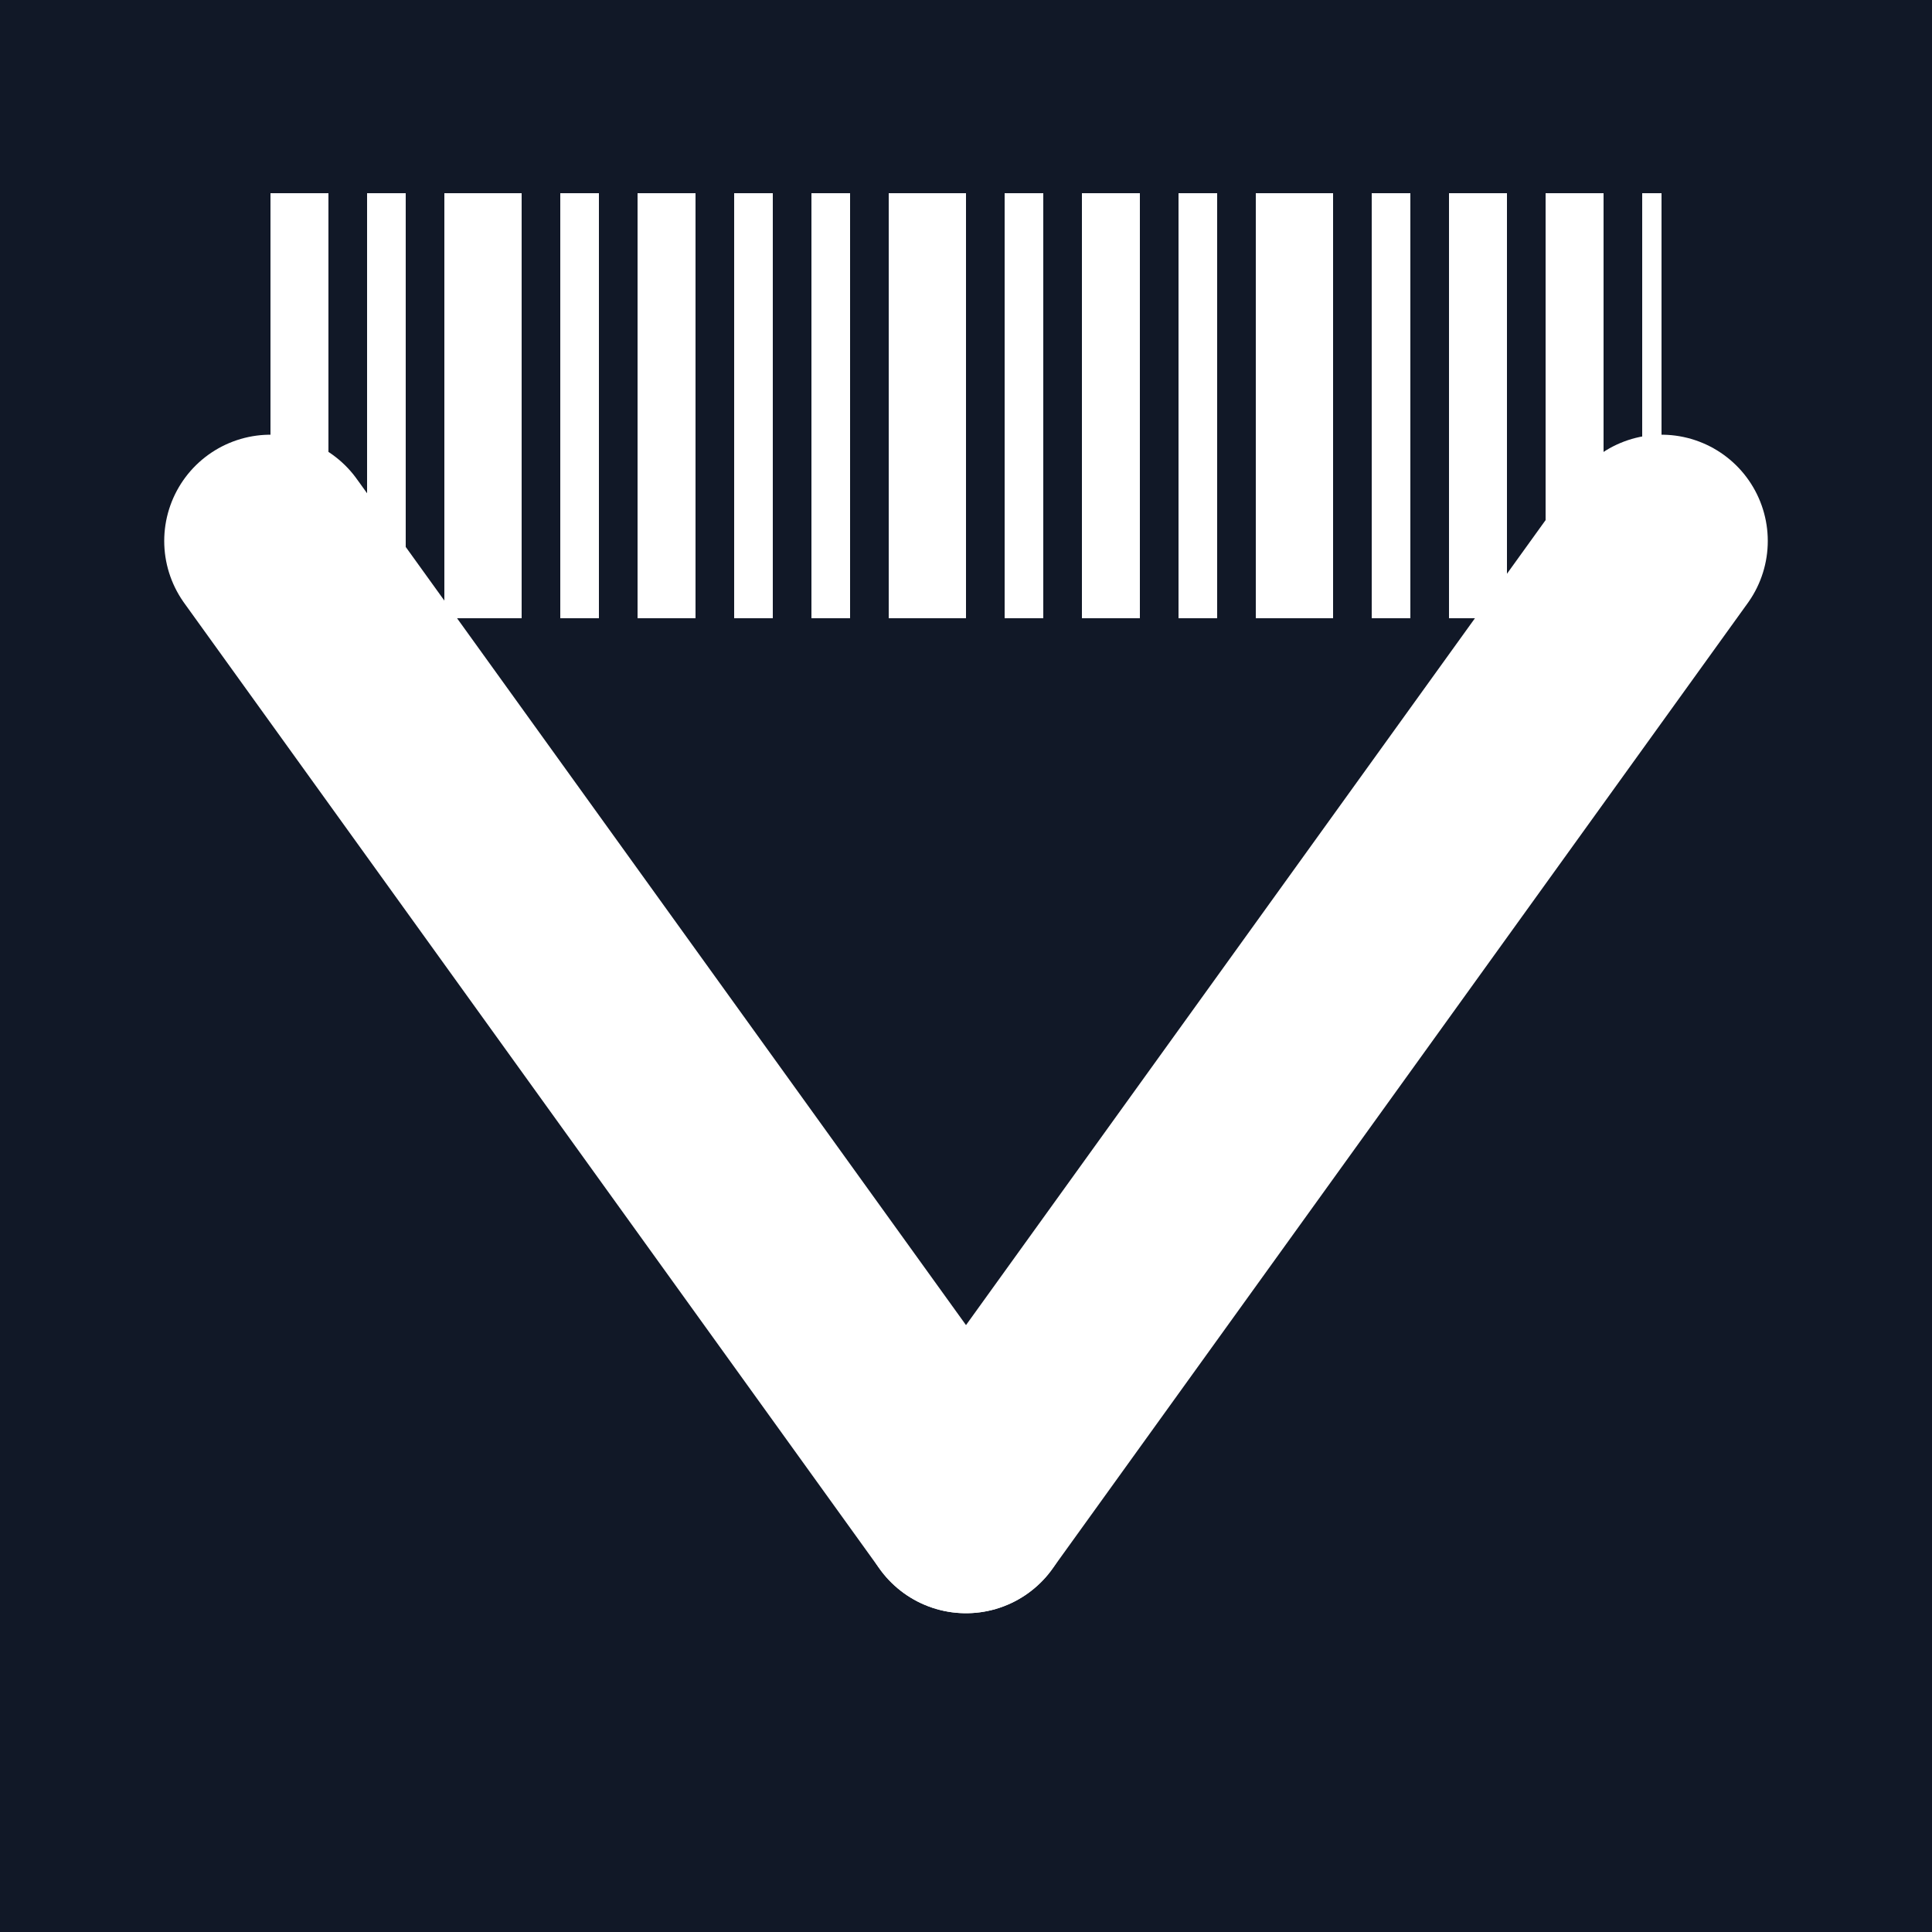
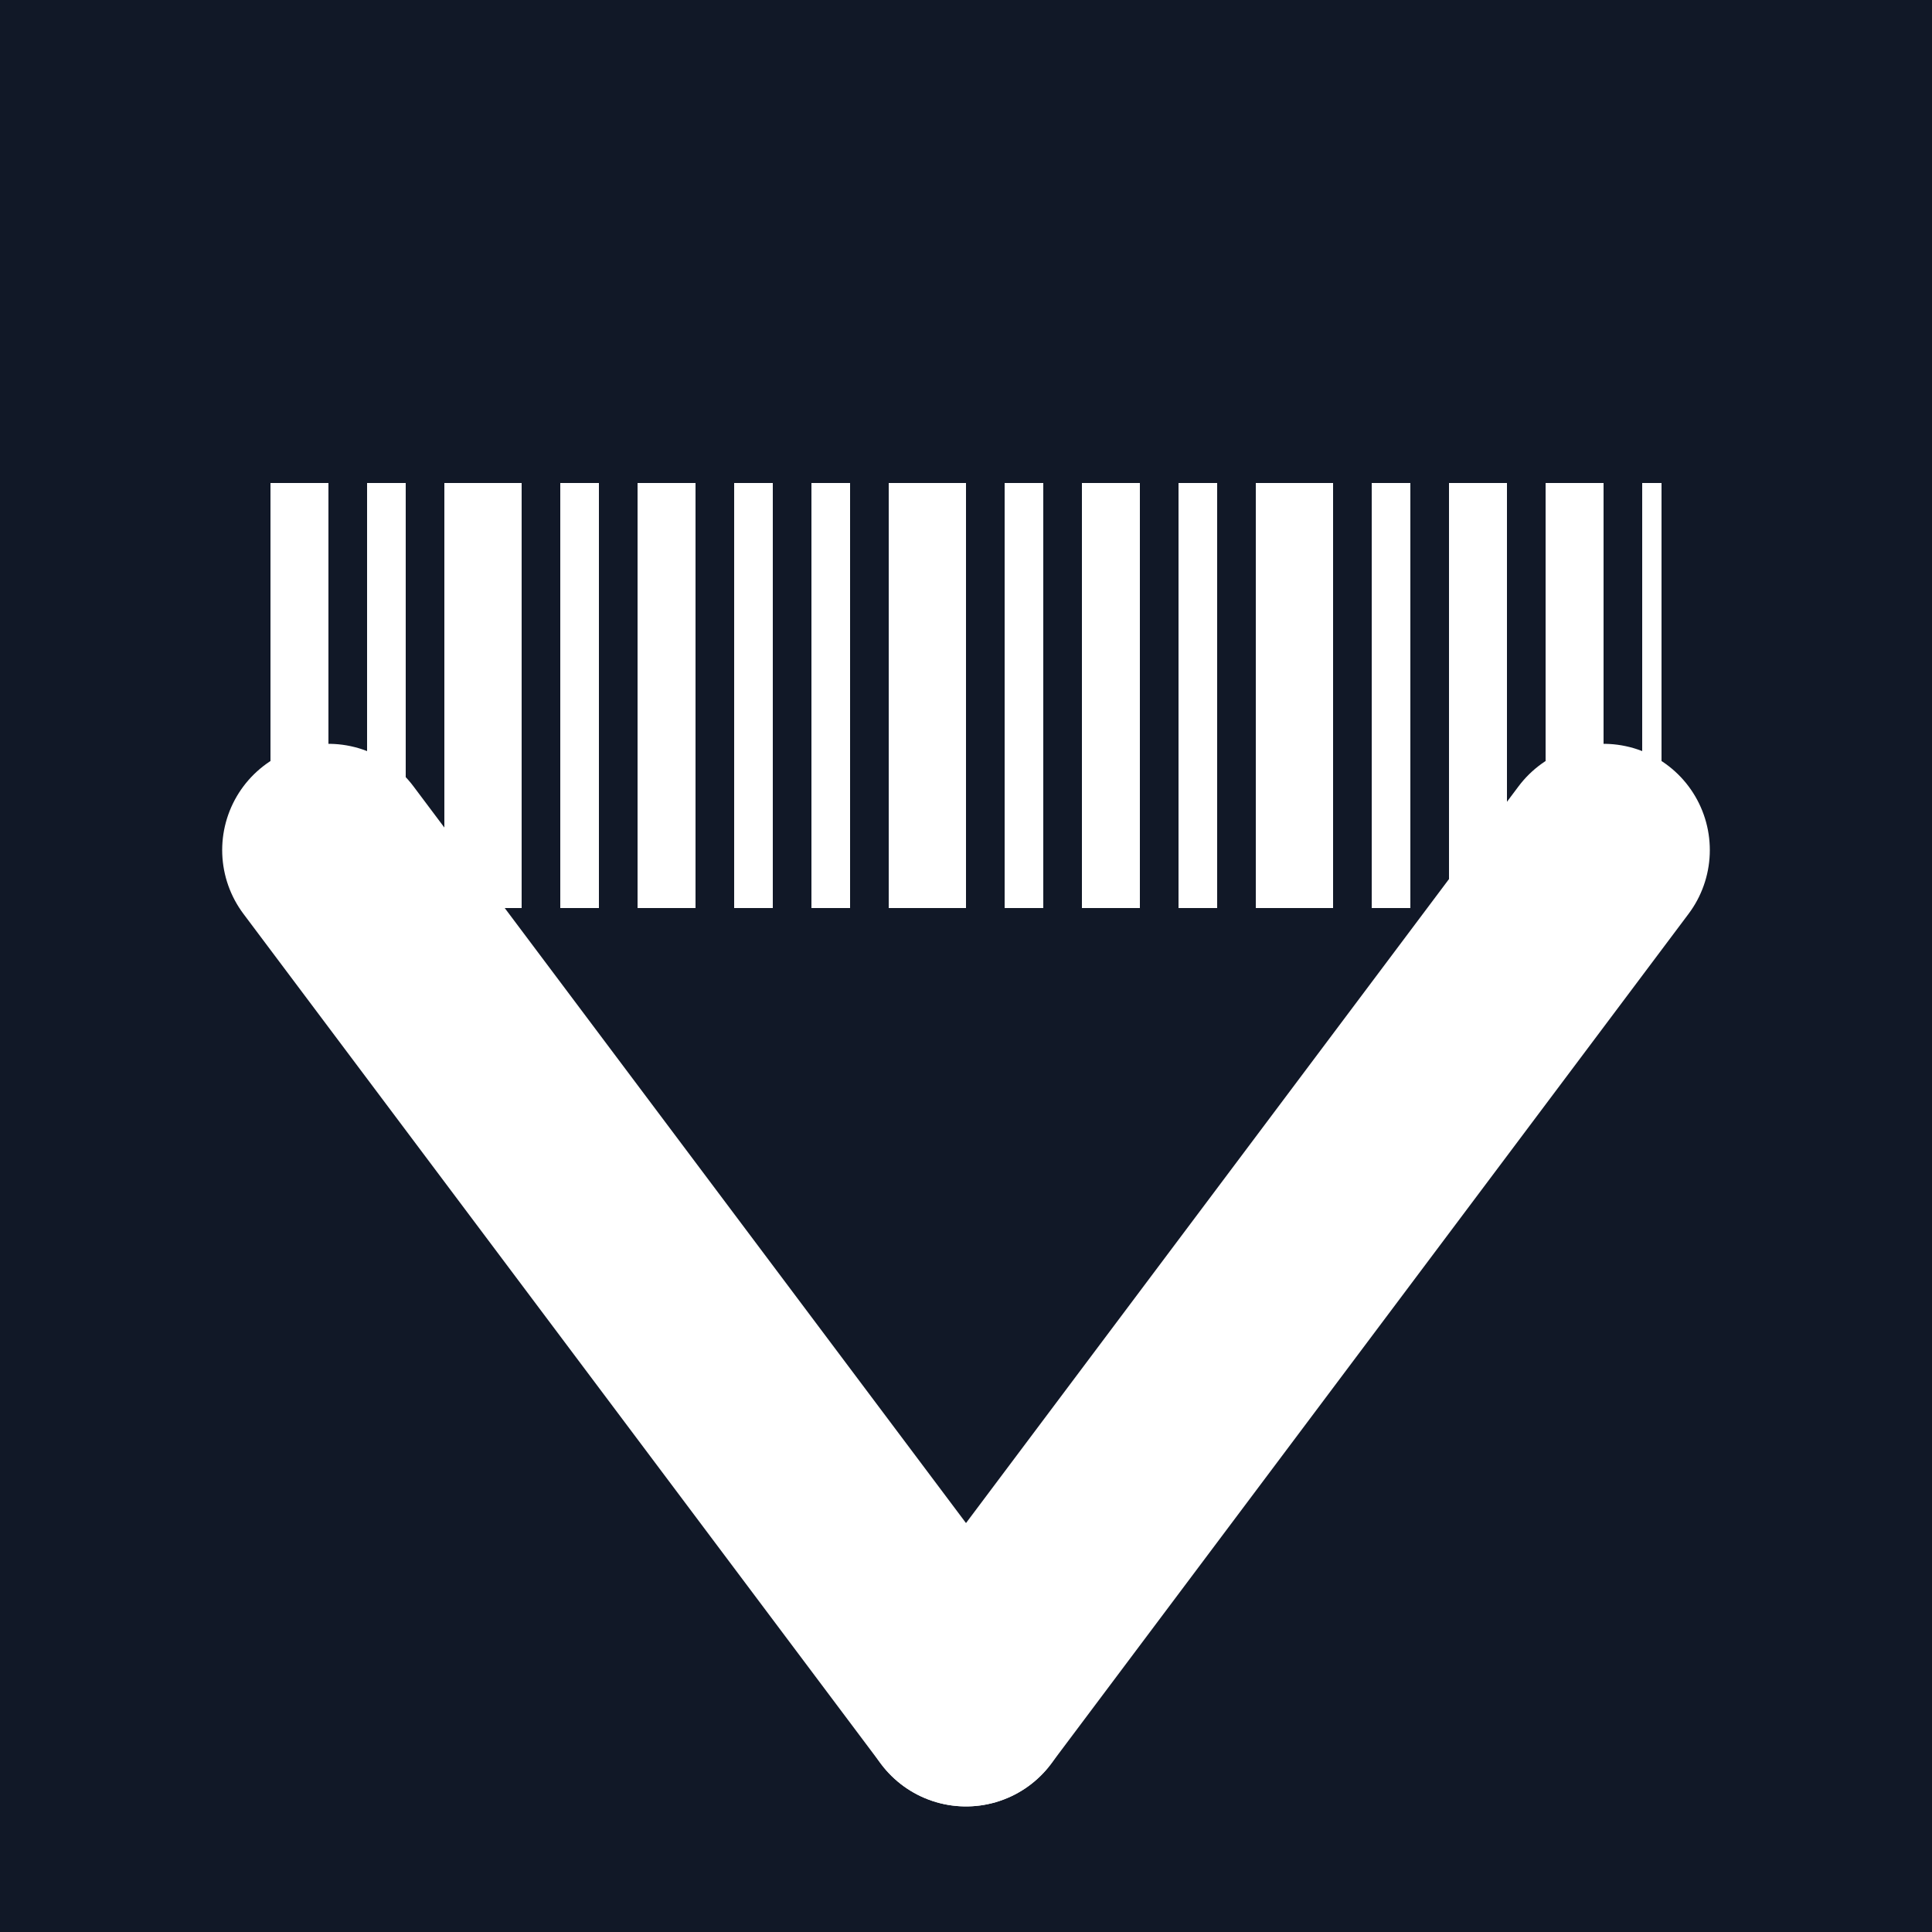
<svg xmlns="http://www.w3.org/2000/svg" viewBox="0 0 100 100">
  <rect width="100" height="100" fill="#111827" />
-   <line x1="14" y1="28" x2="50" y2="78" stroke="white" stroke-width="11" stroke-linecap="round" />
-   <line x1="86" y1="28" x2="50" y2="78" stroke="white" stroke-width="11" stroke-linecap="round" />
-   <rect x="14" y="10" width="3" height="22" fill="white" />
-   <rect x="19" y="10" width="2" height="22" fill="white" />
-   <rect x="23" y="10" width="4" height="22" fill="white" />
-   <rect x="29" y="10" width="2" height="22" fill="white" />
-   <rect x="33" y="10" width="3" height="22" fill="white" />
-   <rect x="38" y="10" width="2" height="22" fill="white" />
-   <rect x="42" y="10" width="2" height="22" fill="white" />
-   <rect x="46" y="10" width="4" height="22" fill="white" />
-   <rect x="52" y="10" width="2" height="22" fill="white" />
-   <rect x="56" y="10" width="3" height="22" fill="white" />
-   <rect x="61" y="10" width="2" height="22" fill="white" />
-   <rect x="65" y="10" width="4" height="22" fill="white" />
-   <rect x="71" y="10" width="2" height="22" fill="white" />
-   <rect x="75" y="10" width="3" height="22" fill="white" />
-   <rect x="80" y="10" width="3" height="22" fill="white" />
-   <rect x="85" y="10" width="1" height="22" fill="white" />
+   <line x1="17" y1="44" x2="50" y2="88" stroke="white" stroke-width="11" stroke-linecap="round" />
+   <line x1="83" y1="44" x2="50" y2="88" stroke="white" stroke-width="11" stroke-linecap="round" />
+   <rect x="14" y="25" width="3" height="22" fill="white" />
+   <rect x="19" y="25" width="2" height="22" fill="white" />
+   <rect x="23" y="25" width="4" height="22" fill="white" />
+   <rect x="29" y="25" width="2" height="22" fill="white" />
+   <rect x="33" y="25" width="3" height="22" fill="white" />
+   <rect x="38" y="25" width="2" height="22" fill="white" />
+   <rect x="42" y="25" width="2" height="22" fill="white" />
+   <rect x="46" y="25" width="4" height="22" fill="white" />
+   <rect x="52" y="25" width="2" height="22" fill="white" />
+   <rect x="56" y="25" width="3" height="22" fill="white" />
+   <rect x="61" y="25" width="2" height="22" fill="white" />
+   <rect x="65" y="25" width="4" height="22" fill="white" />
+   <rect x="71" y="25" width="2" height="22" fill="white" />
+   <rect x="75" y="25" width="3" height="22" fill="white" />
+   <rect x="80" y="25" width="3" height="22" fill="white" />
+   <rect x="85" y="25" width="1" height="22" fill="white" />
</svg>
